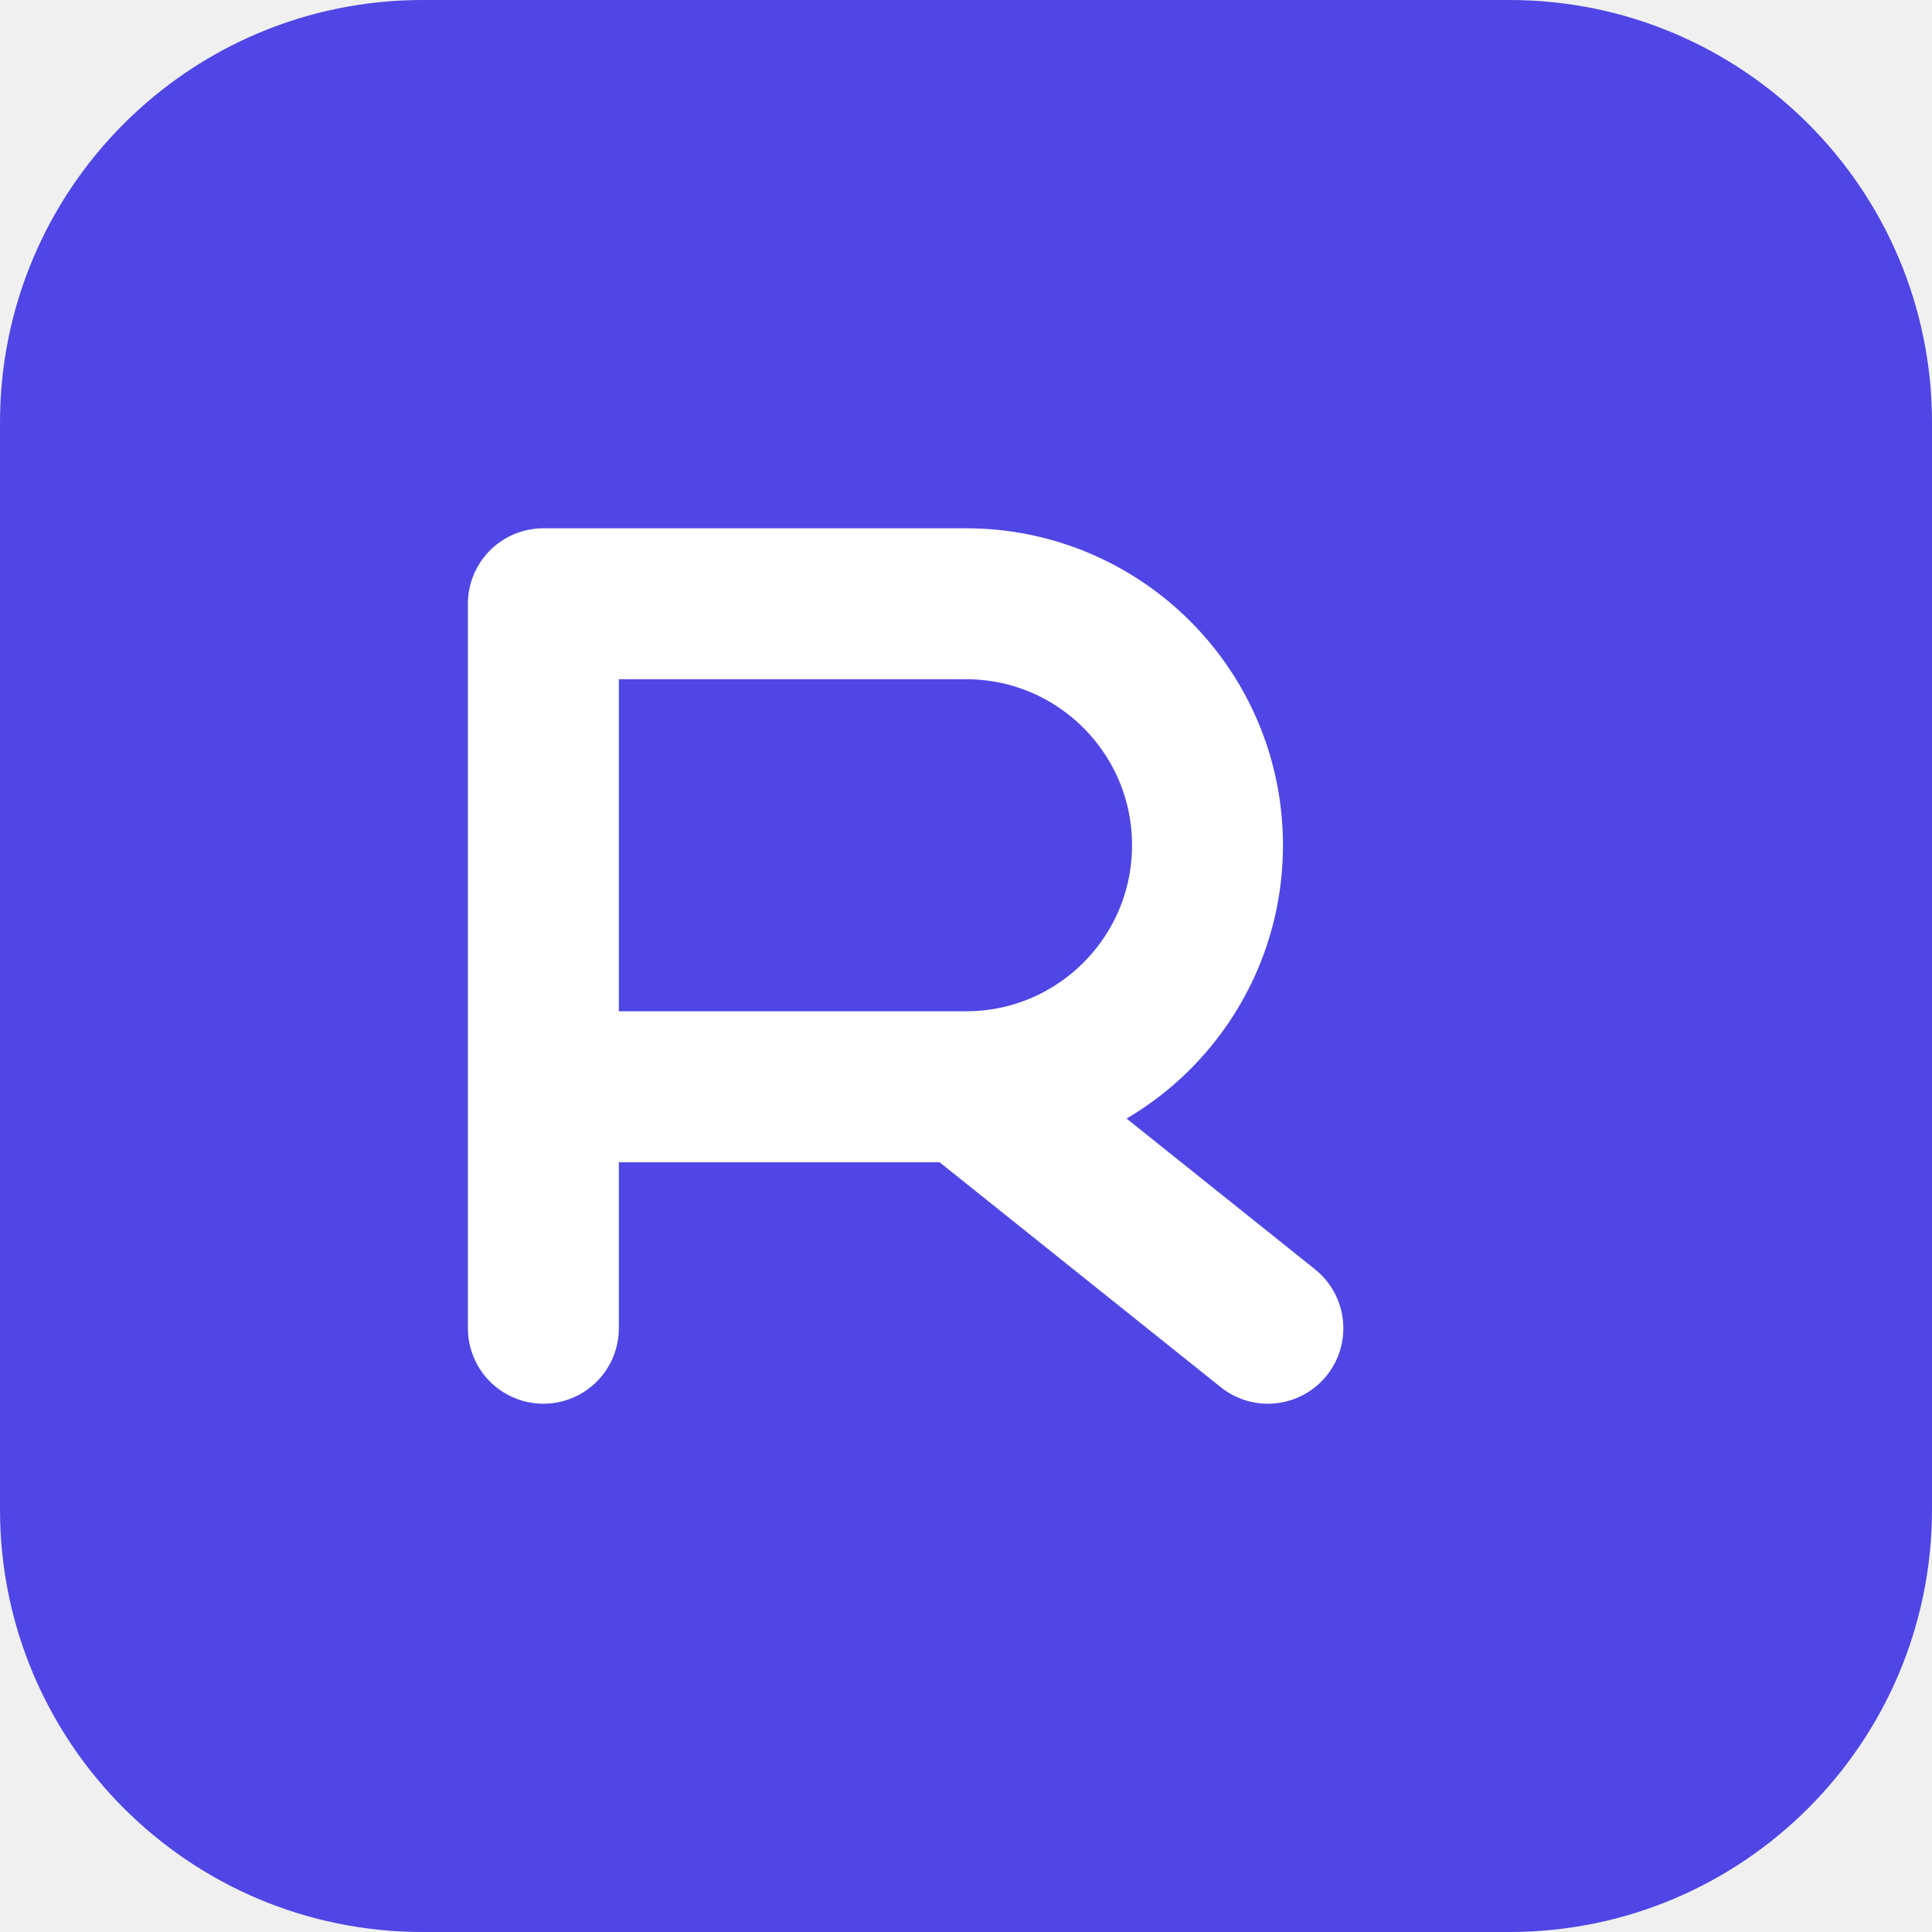
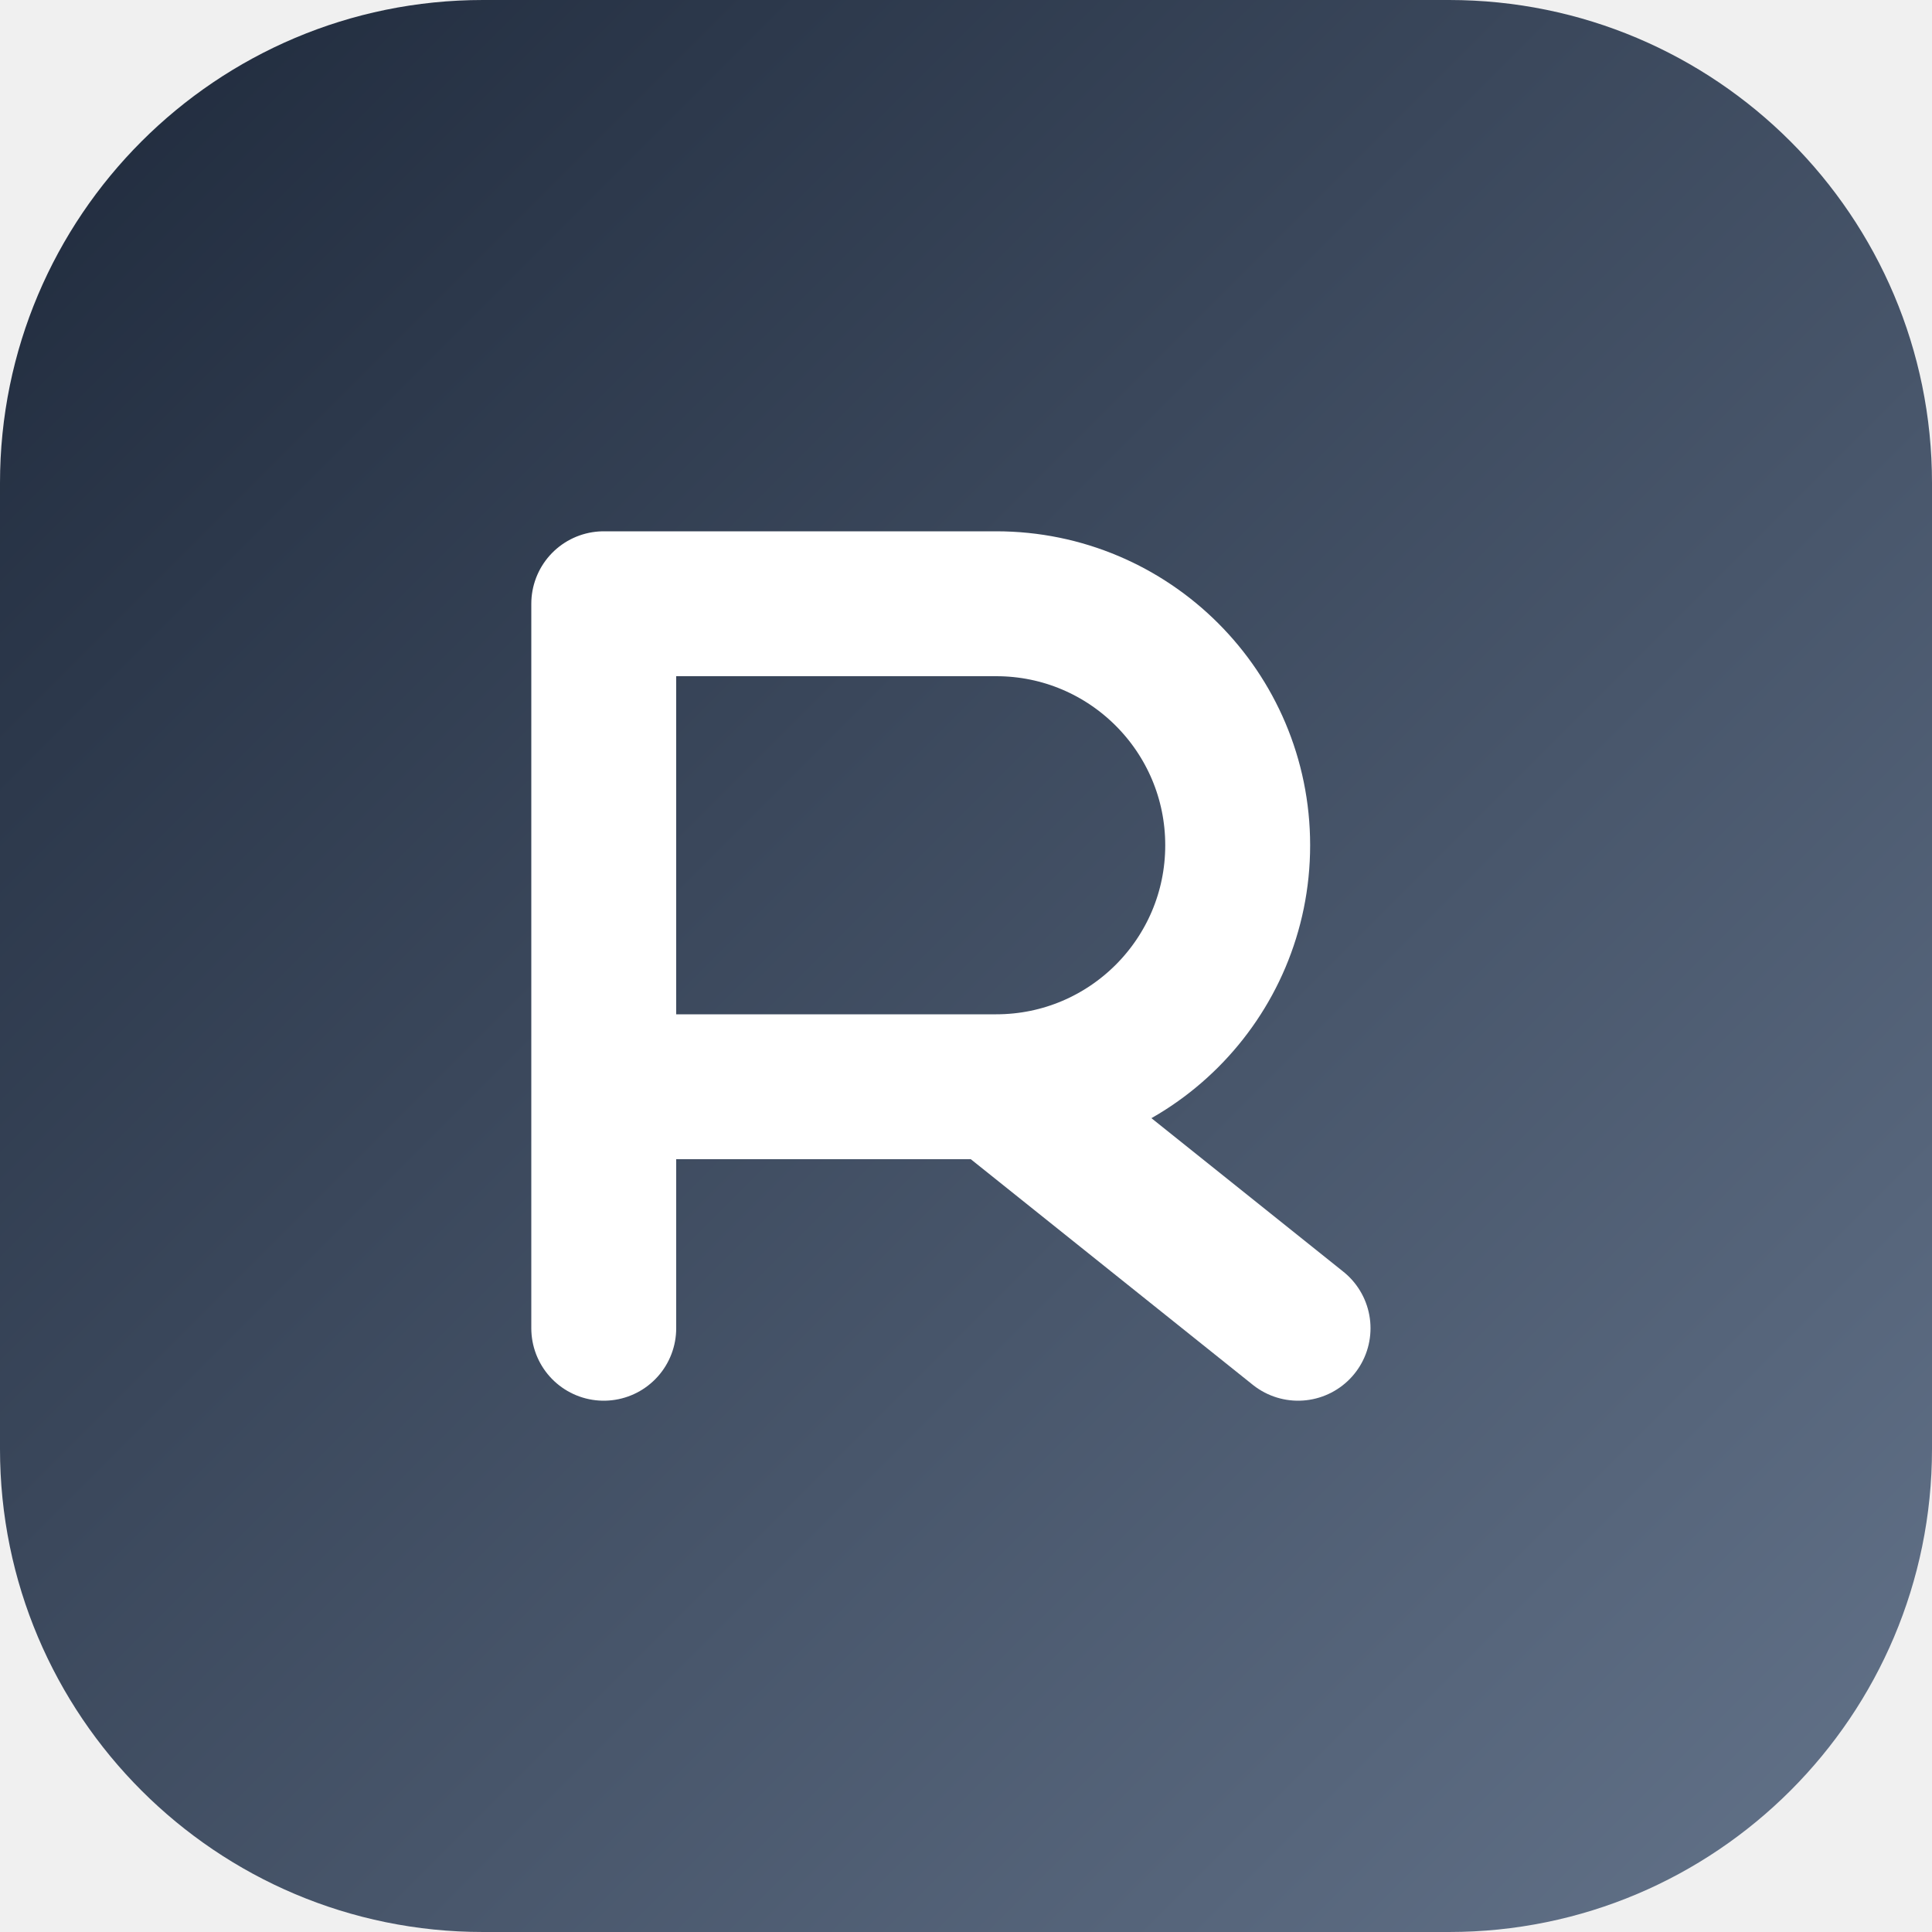
<svg xmlns="http://www.w3.org/2000/svg" viewBox="0 0 32 32">
-   <rect width="32" height="32" rx="7" fill="#4f46e5" />
-   <path d="M9 22V10h7a4 4 0 0 1 0 8h-7m7 0 5 4" fill="none" stroke="#fff" stroke-width="2.5" stroke-linecap="round" stroke-linejoin="round" />
+   <defs>
+     <linearGradient id="g" x1="0" y1="0" x2="1" y2="1">
+       <stop offset="0" stop-color="#1e293b" />
+       <stop offset="1" stop-color="#64748b" />
+     </linearGradient>
+   </defs>
+   <rect width="32" height="32" rx="8" fill="url(#g)" />
+   <path d="M10 22V10h6.5a4 4 0 0 1 0 8H10m6.5 0 5 4" fill="none" stroke="#fff" stroke-width="2.4" stroke-linecap="round" stroke-linejoin="round" />
</svg>
